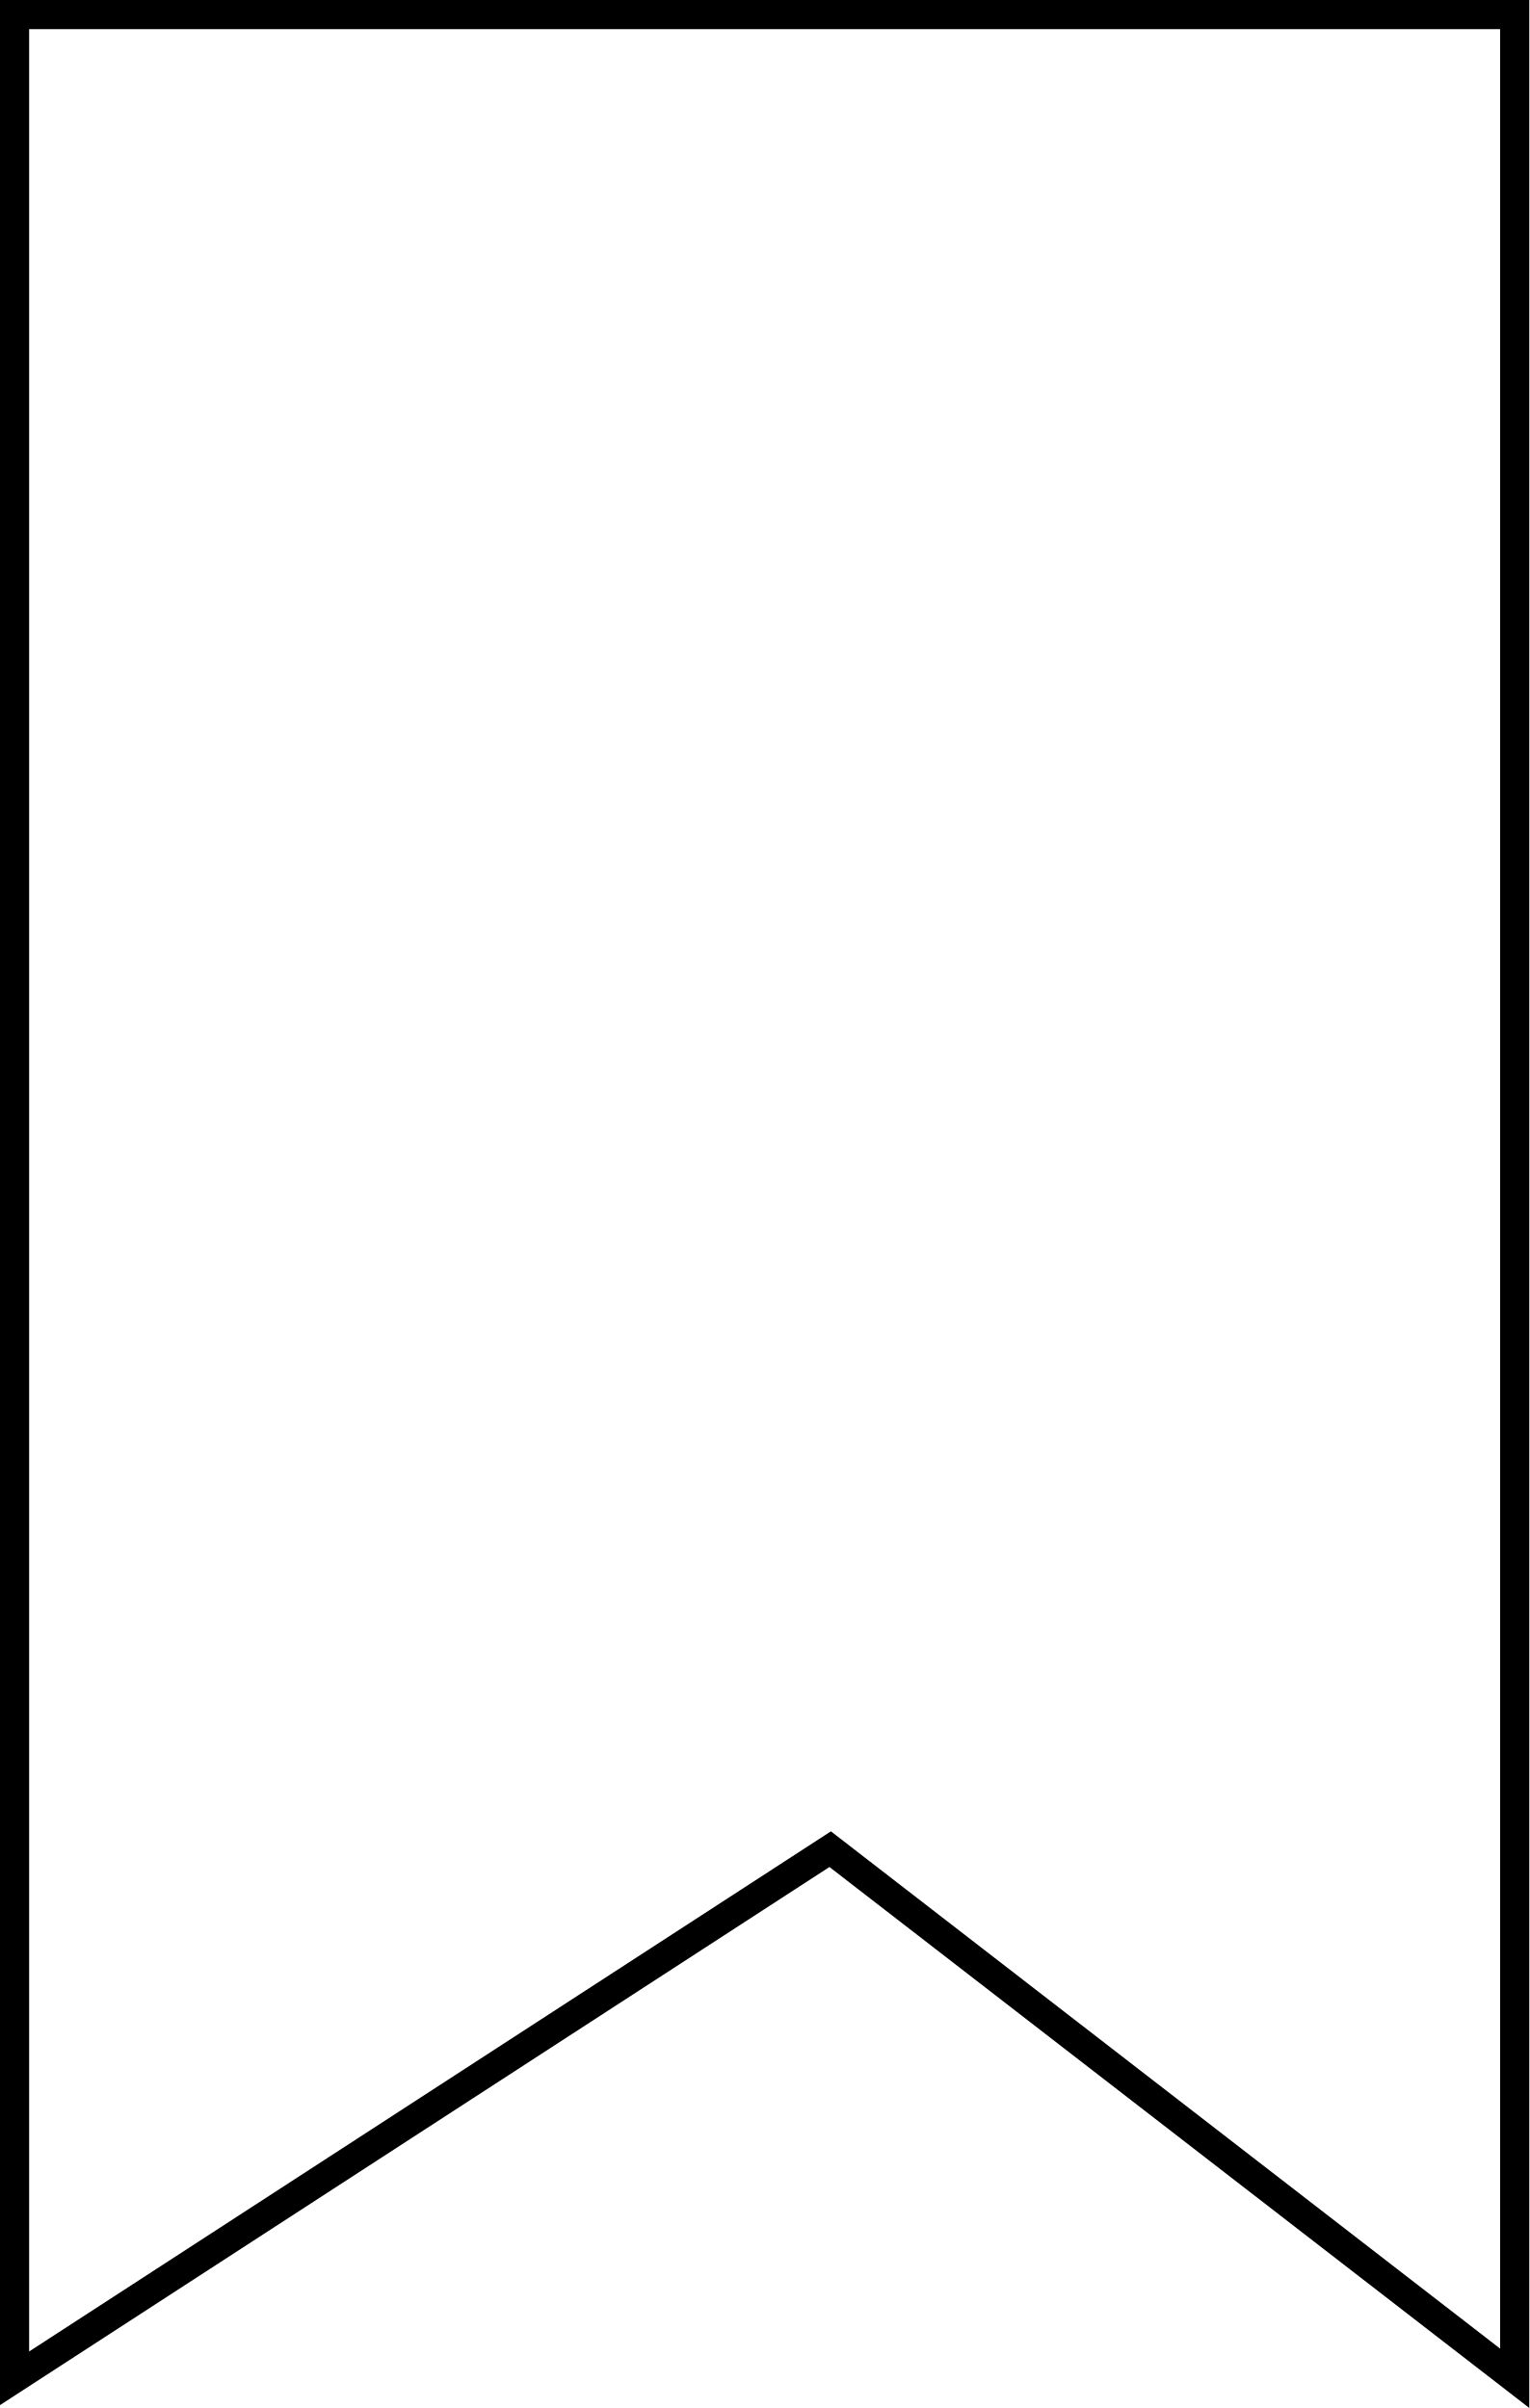
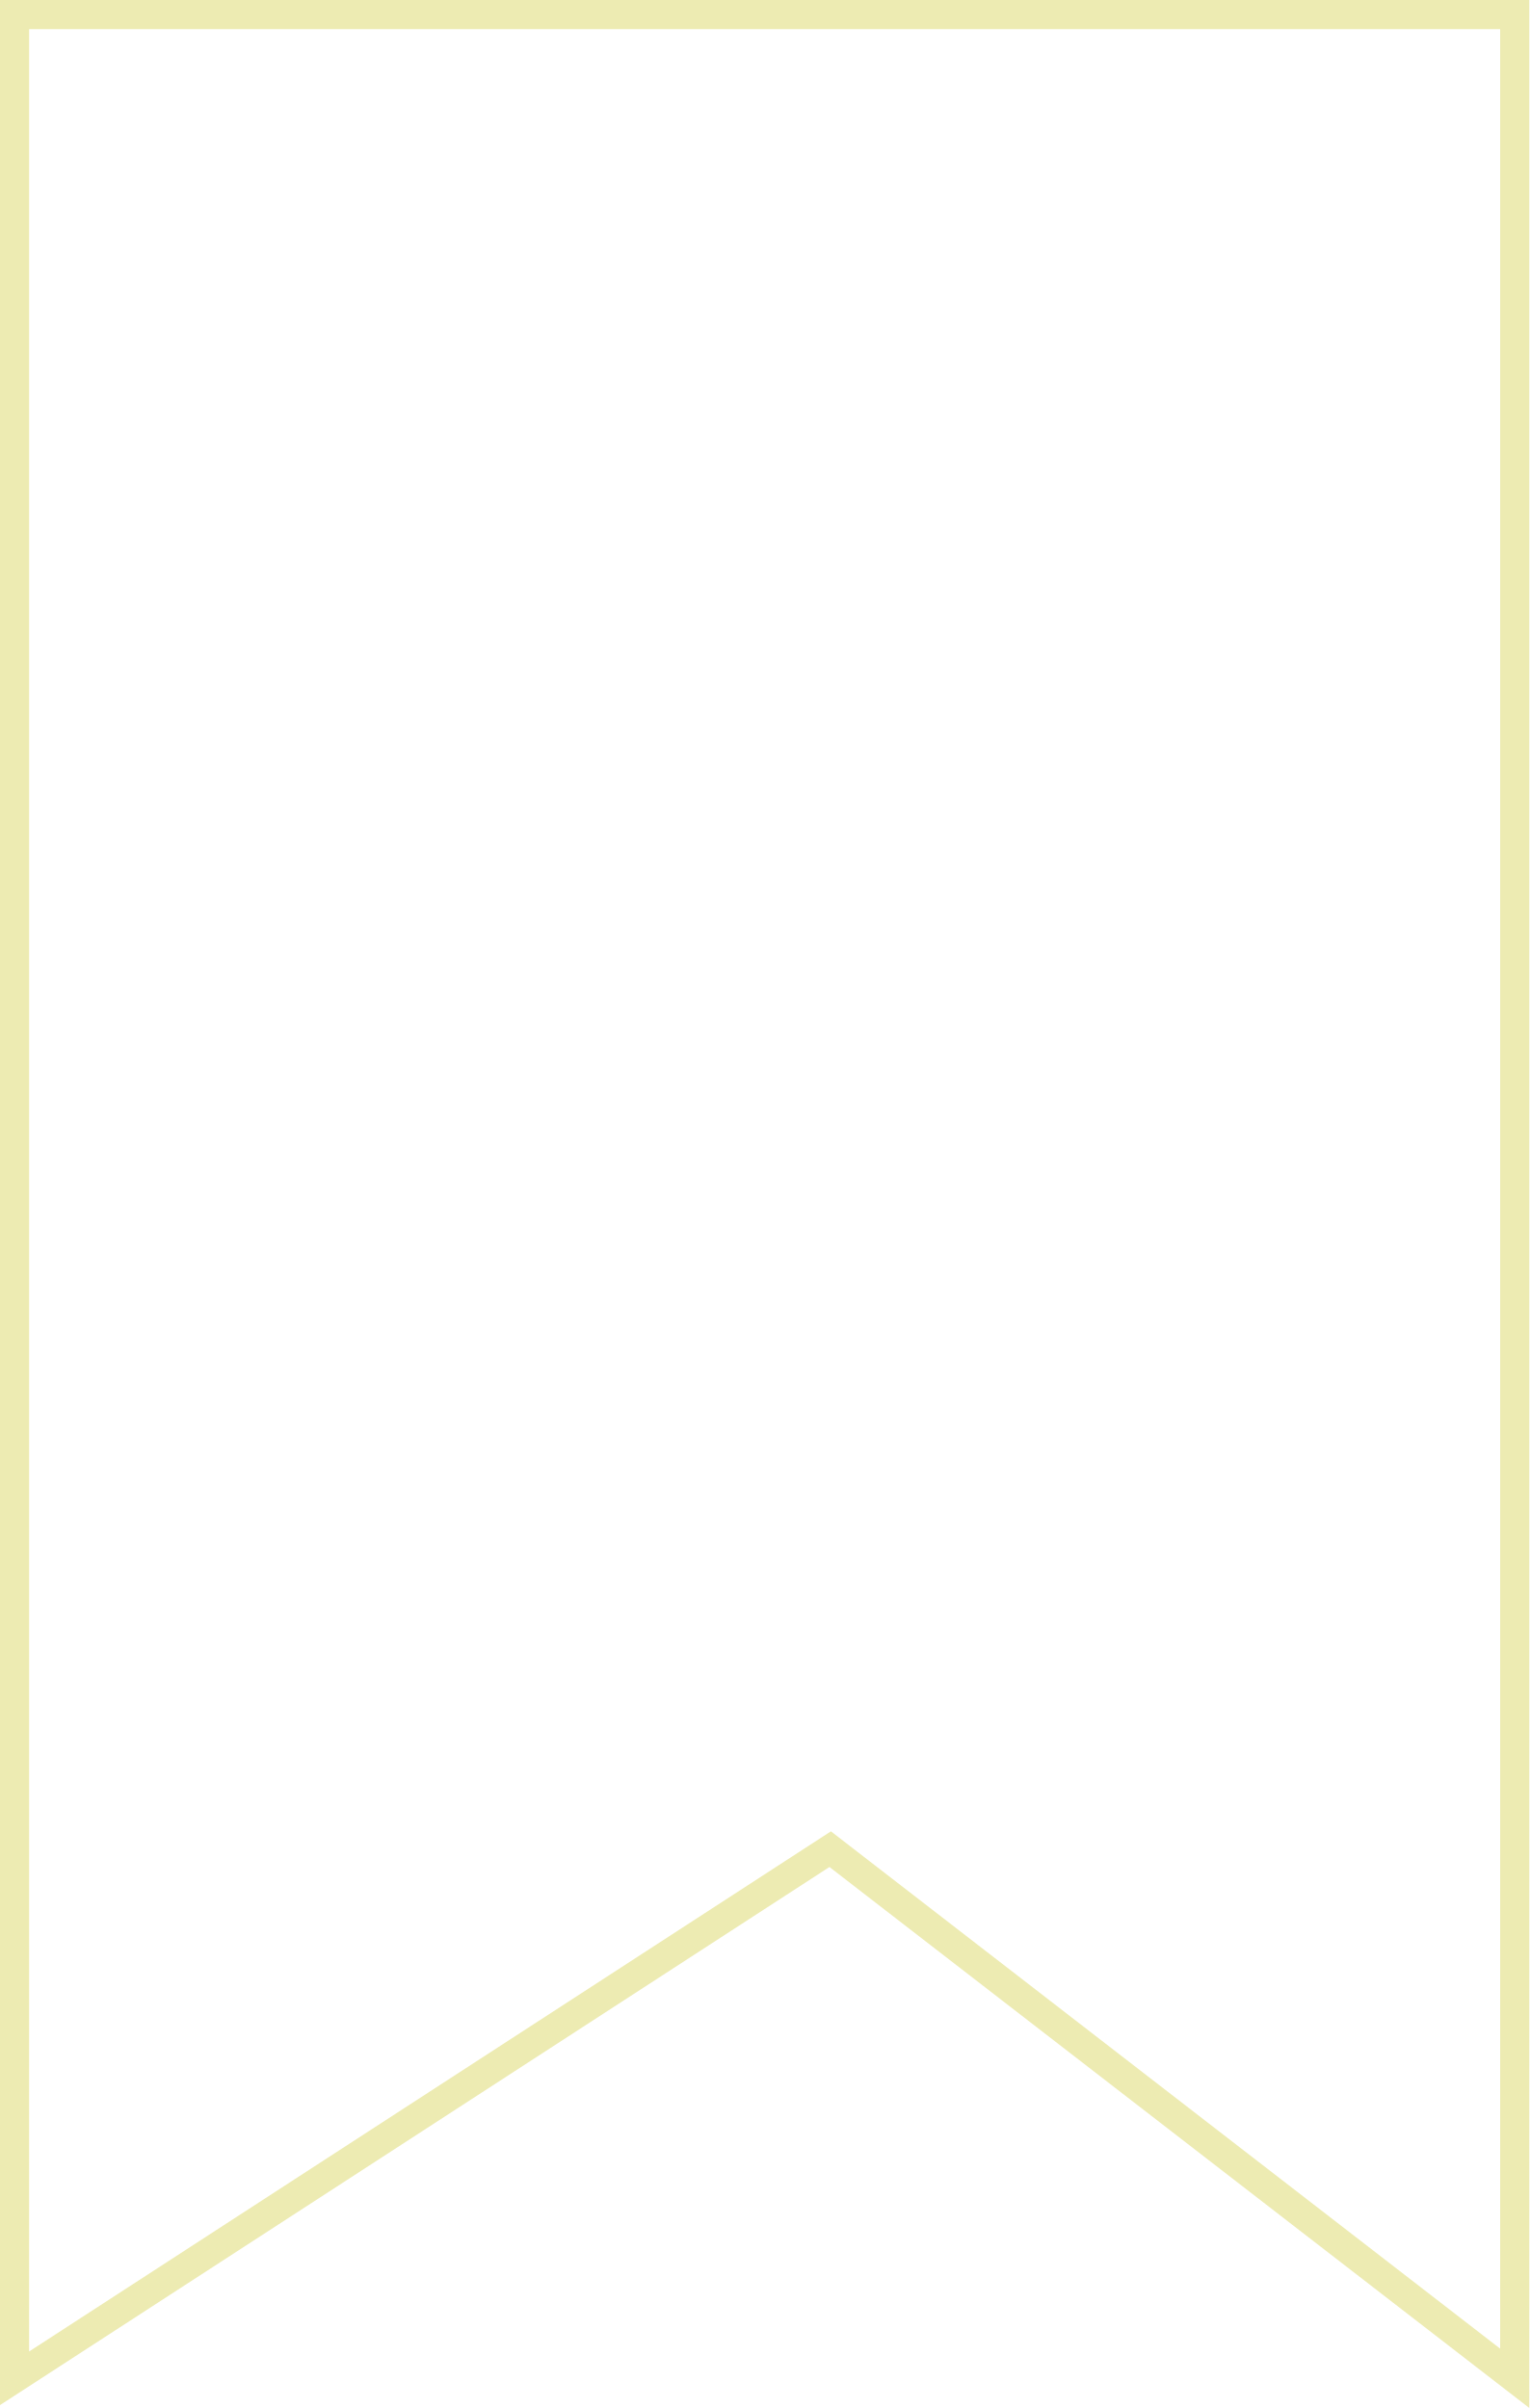
<svg xmlns="http://www.w3.org/2000/svg" viewBox="0 0 52.5 82.69">
  <defs>
-     <style>.d{fill:none;stroke:#000;stroke-miterlimit:10;}</style>
+     <style>
+                 .d {
+                   fill: none;
+                   stroke: #edebb2ff;
+                   stroke-miterlimit: 10;
+                 }
+               </style>
  </defs>
  <g id="a" />
  <g id="b">
    <g id="c">
      <polygon class="d" points=".5 .5 .5 81.67 28.5 63.5 52 81.67 52 .5 .5 .5" />
    </g>
  </g>
</svg>
